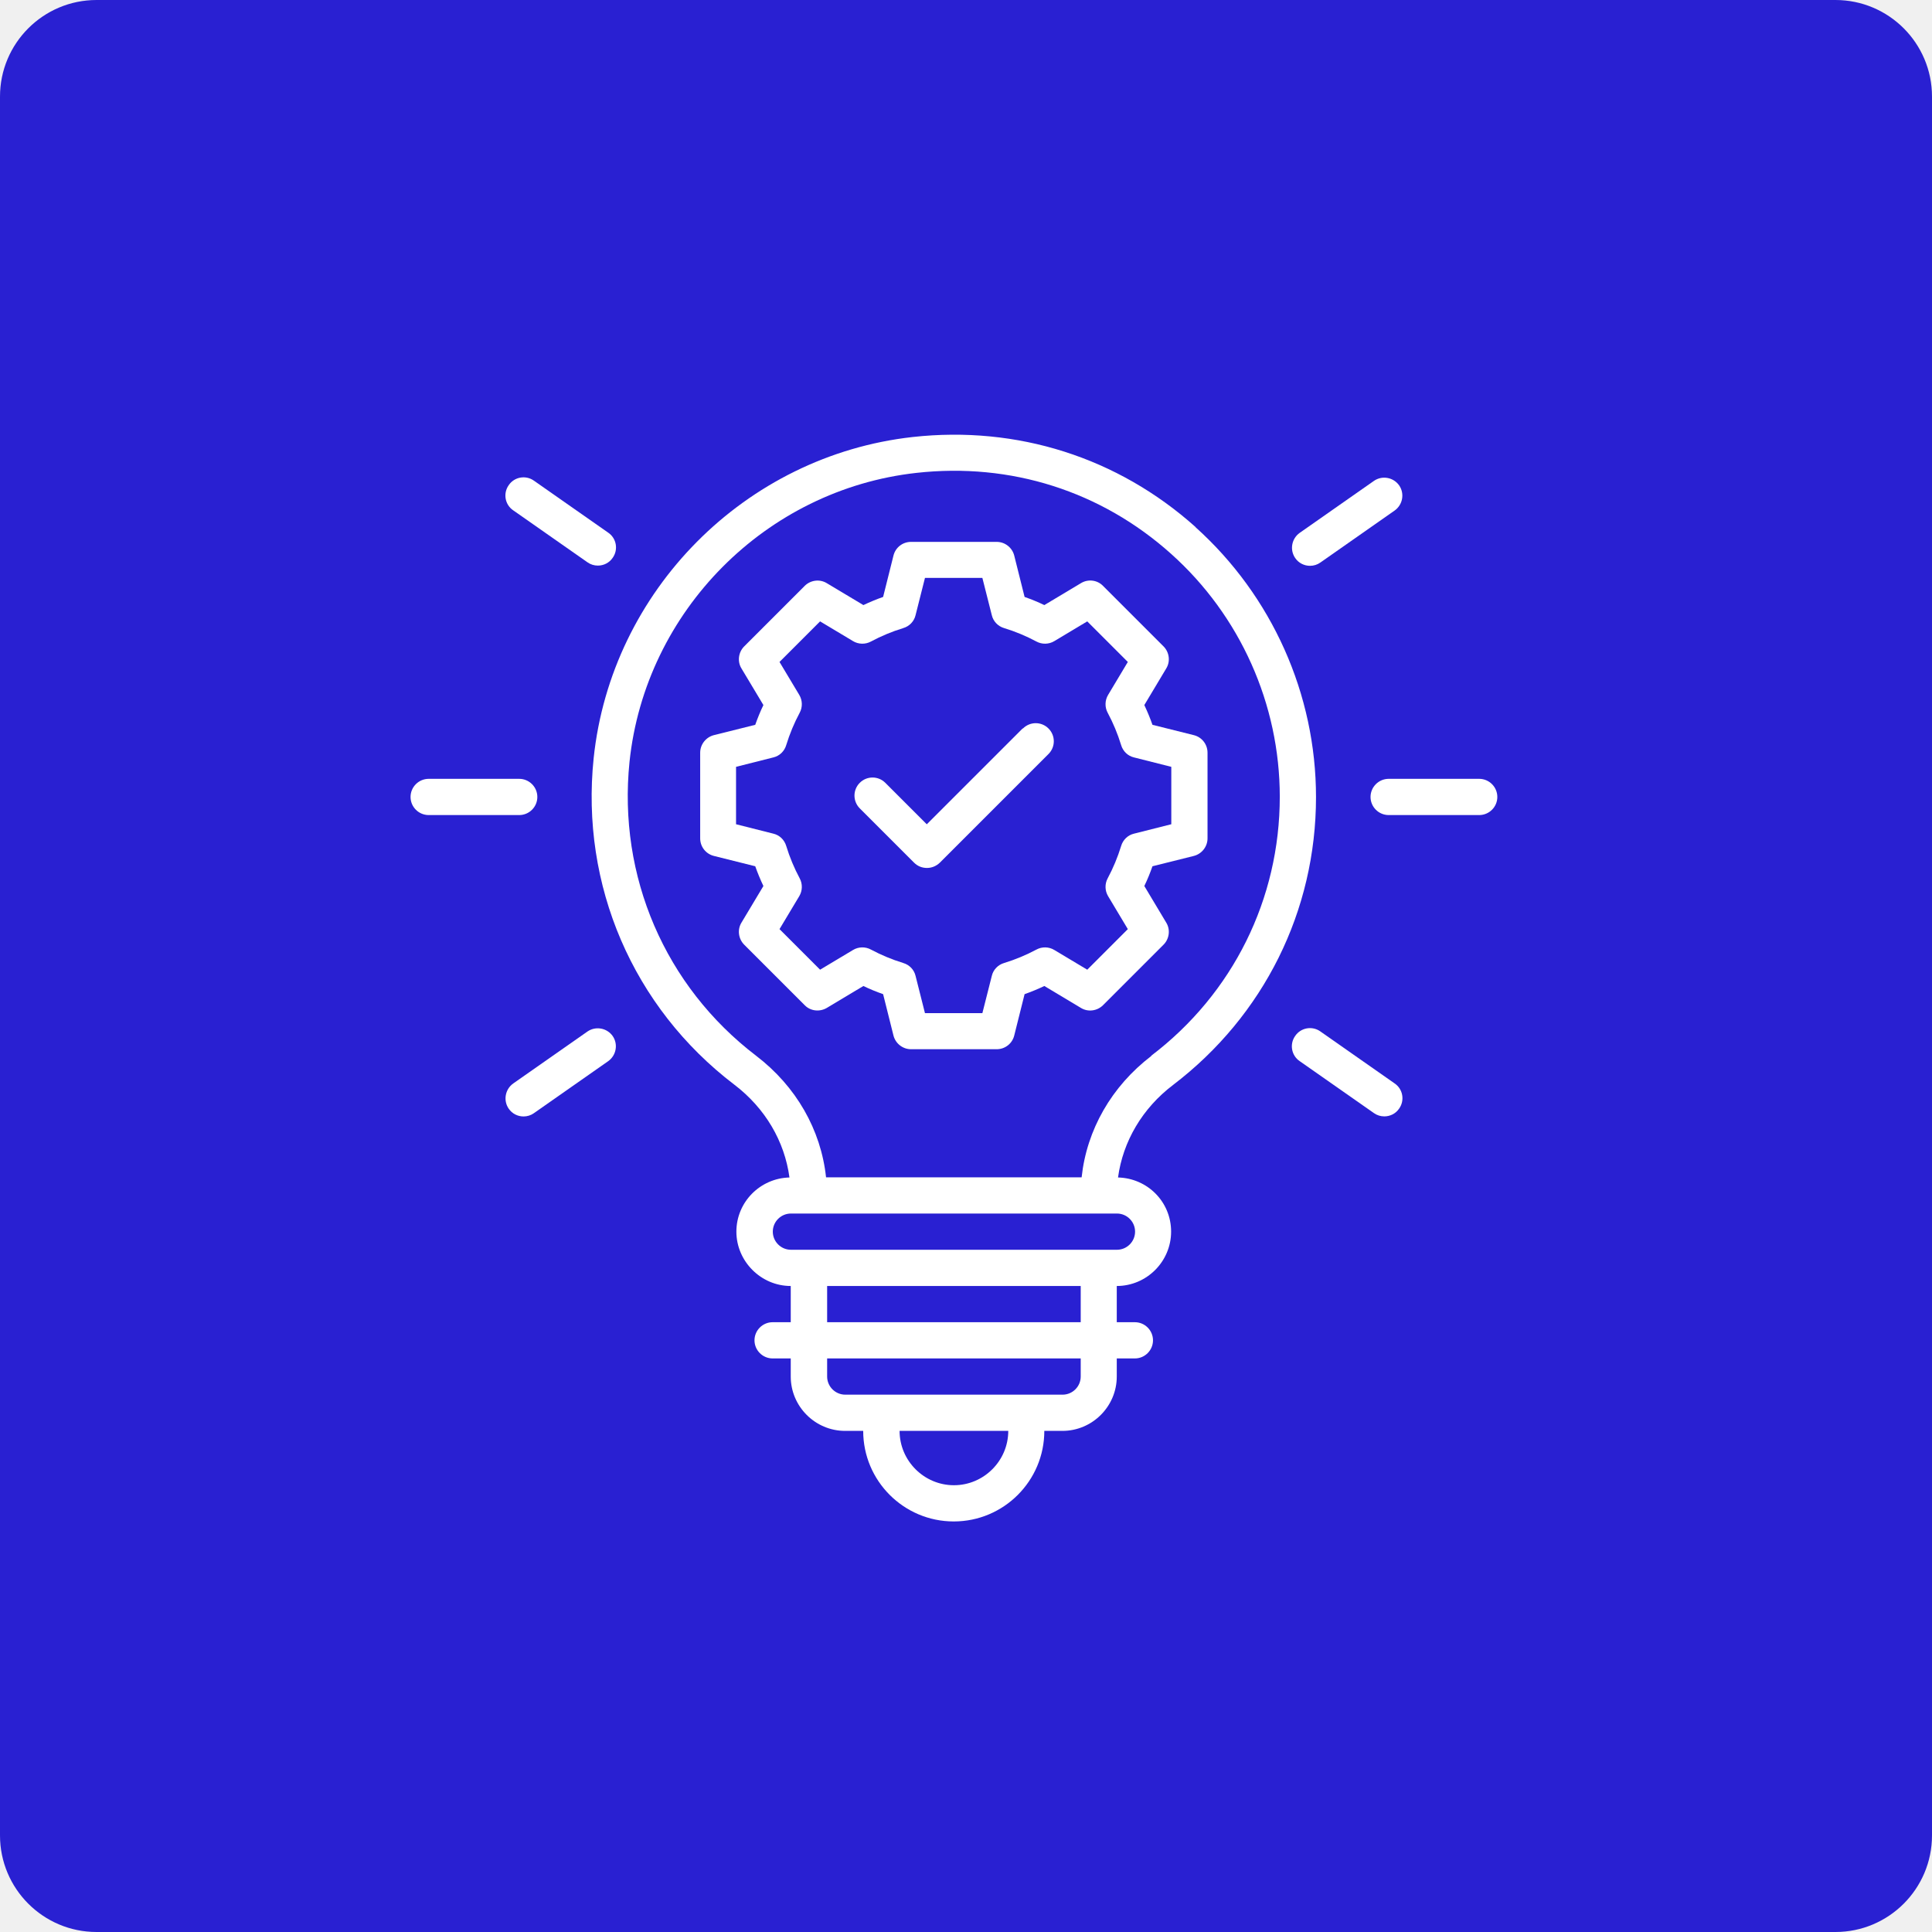
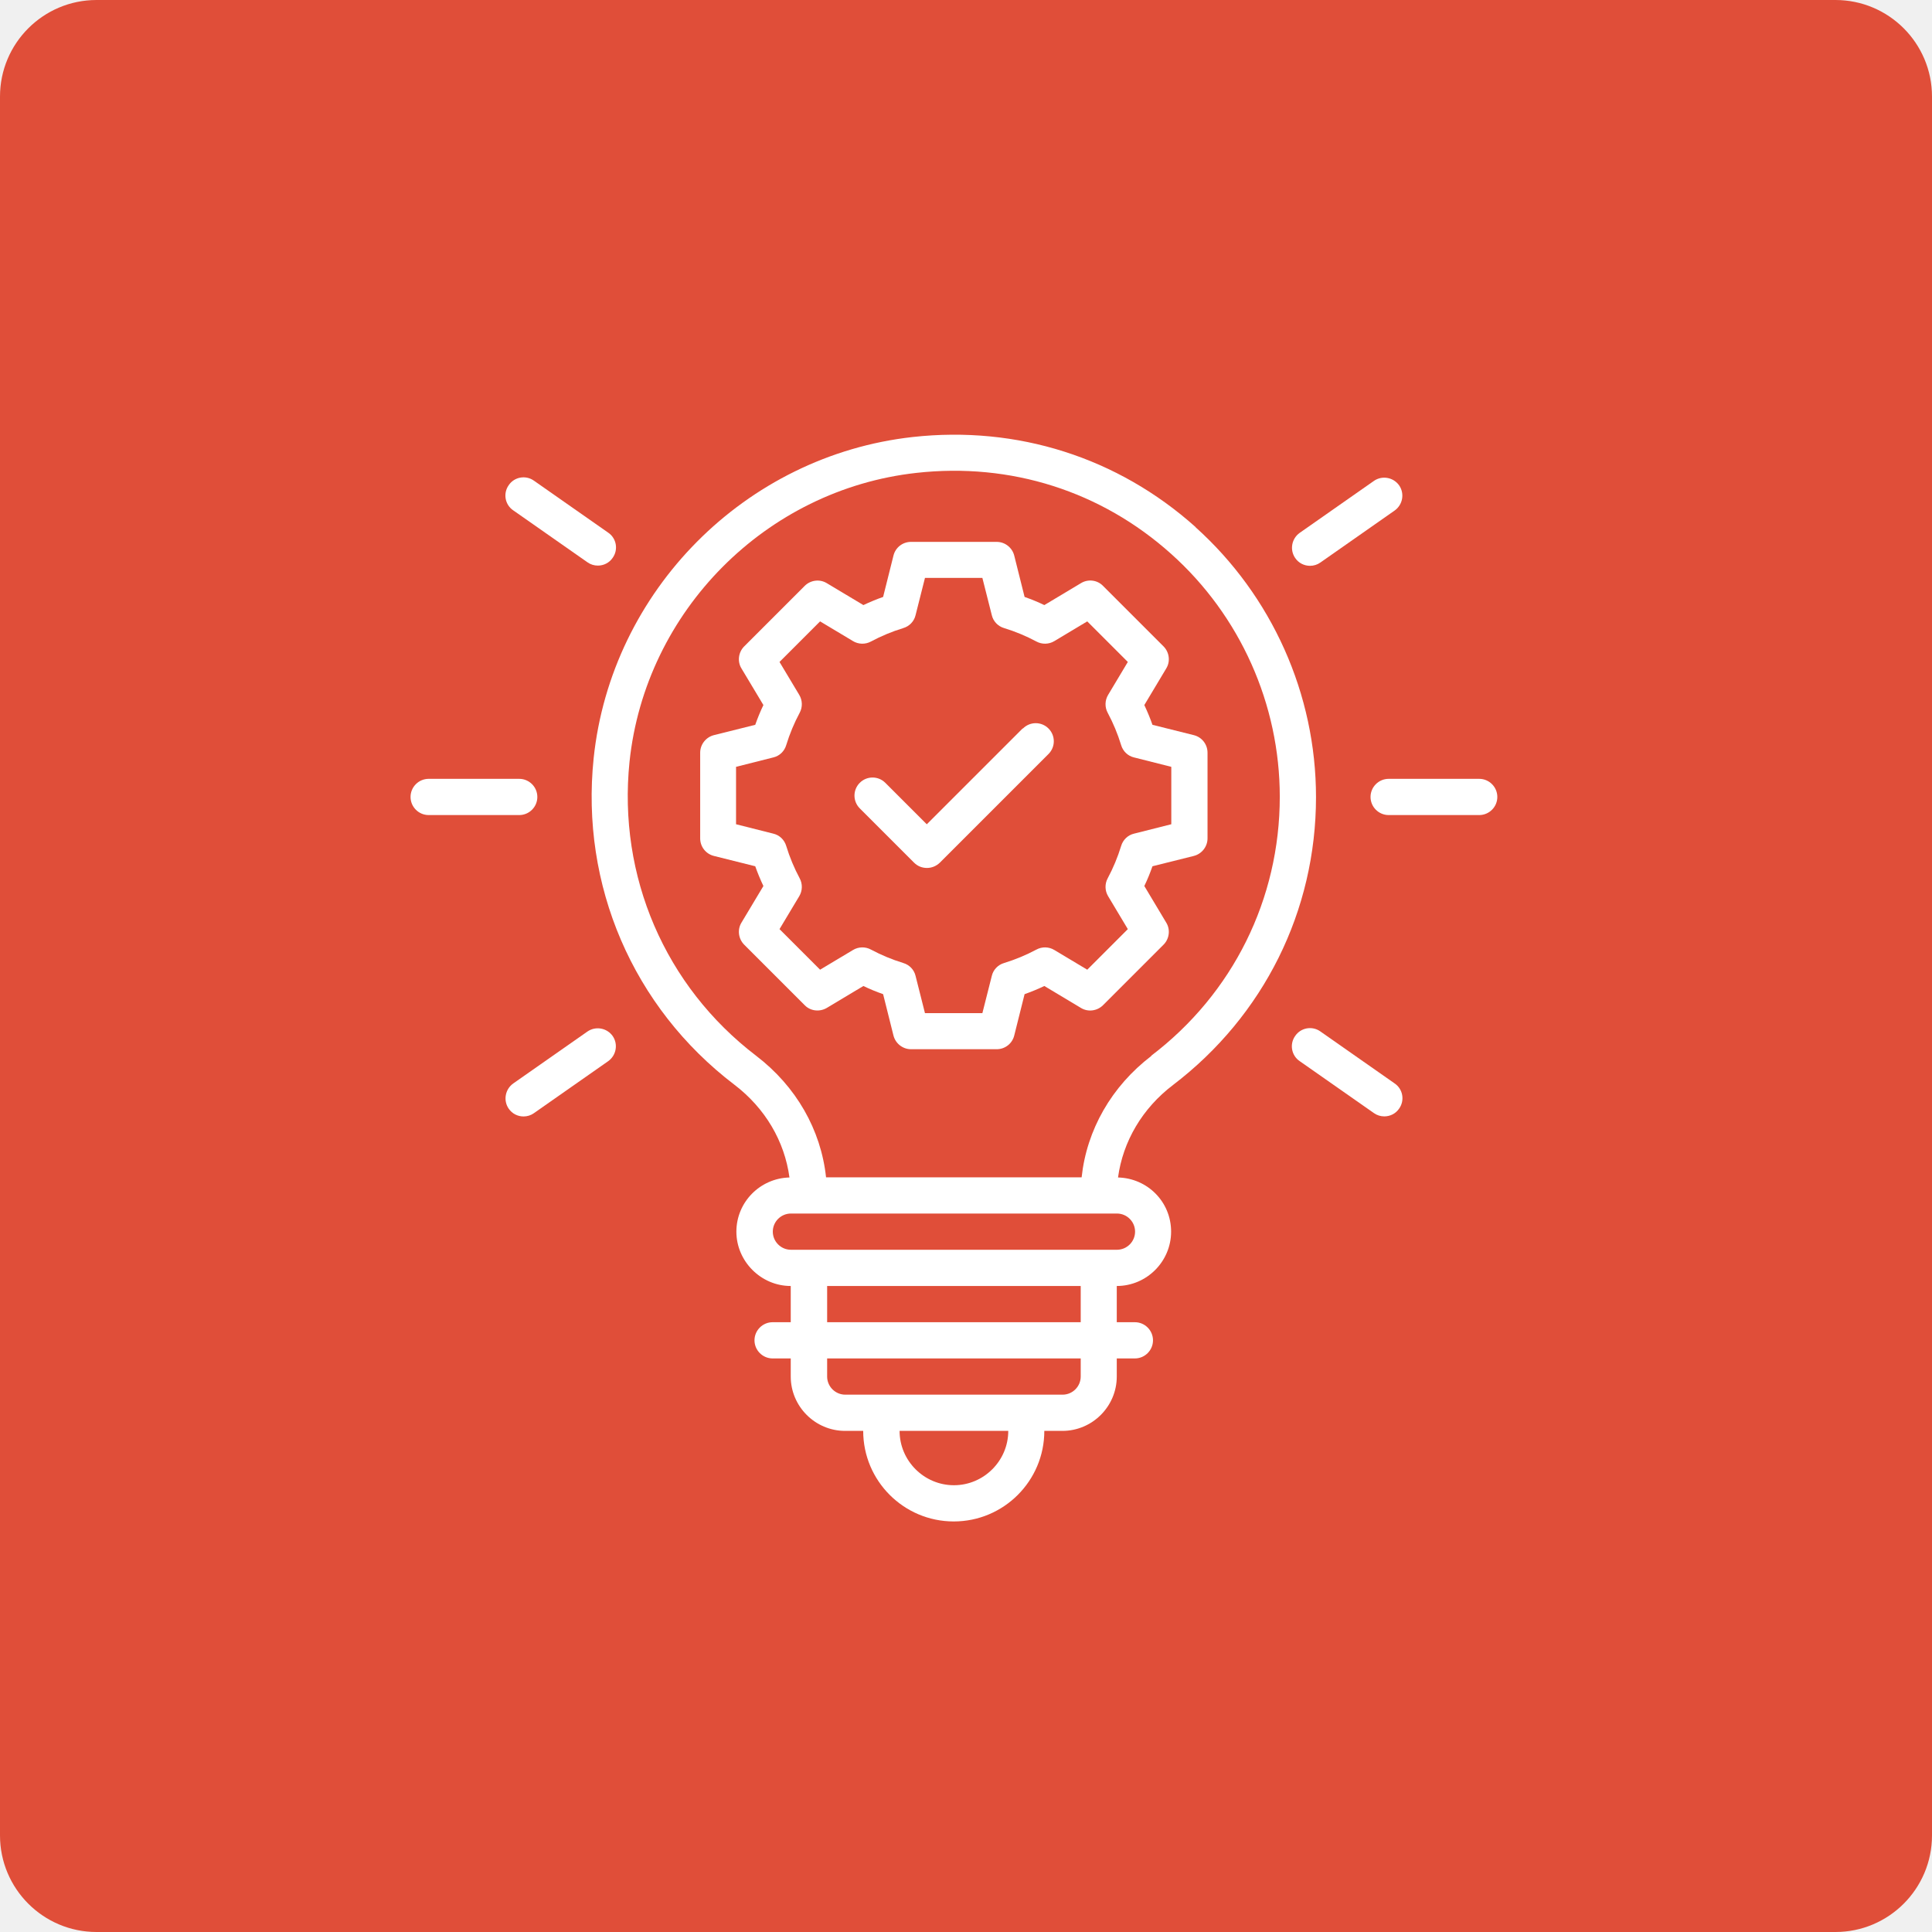
<svg xmlns="http://www.w3.org/2000/svg" width="80" height="80" viewBox="0 0 80 80" fill="none">
-   <rect width="80" height="80" rx="4" fill="#2920D2" />
+   <rect width="80" height="80" rx="4" fill="#e04e39" />
  <path d="M49.431 30.44L47.721 30.013C47.624 29.735 47.511 29.465 47.384 29.195L48.291 27.68C48.471 27.388 48.419 27.005 48.179 26.765L45.674 24.26C45.434 24.012 45.051 23.968 44.759 24.148L43.244 25.055C42.981 24.928 42.704 24.815 42.426 24.718L41.998 23.008C41.916 22.677 41.616 22.438 41.271 22.438H37.723C37.378 22.438 37.078 22.67 36.996 23.008L36.568 24.718C36.291 24.815 36.021 24.928 35.751 25.055L34.236 24.148C33.943 23.968 33.561 24.02 33.321 24.26L30.816 26.765C30.576 27.005 30.523 27.388 30.703 27.68L31.611 29.195C31.483 29.458 31.371 29.735 31.273 30.013L29.563 30.44C29.233 30.523 28.993 30.823 28.993 31.168V34.715C28.993 35.06 29.226 35.36 29.563 35.443L31.273 35.87C31.371 36.148 31.483 36.418 31.611 36.688L30.703 38.203C30.523 38.495 30.576 38.878 30.816 39.118L33.321 41.623C33.561 41.871 33.943 41.908 34.236 41.736L35.751 40.828C36.013 40.956 36.291 41.068 36.568 41.166L36.996 42.876C37.078 43.206 37.378 43.446 37.723 43.446H41.271C41.616 43.446 41.916 43.213 41.998 42.876L42.426 41.166C42.704 41.068 42.974 40.956 43.244 40.828L44.759 41.736C45.051 41.916 45.434 41.863 45.674 41.623L48.179 39.118C48.419 38.878 48.471 38.495 48.291 38.203L47.384 36.688C47.511 36.425 47.624 36.148 47.721 35.87L49.431 35.443C49.761 35.36 50.001 35.06 50.001 34.715V31.168C50.001 30.823 49.769 30.523 49.431 30.44ZM48.501 34.13L46.956 34.52C46.701 34.58 46.499 34.775 46.424 35.03C46.281 35.495 46.094 35.945 45.869 36.365C45.741 36.598 45.749 36.883 45.884 37.108L46.701 38.473L45.021 40.153L43.656 39.336C43.431 39.2 43.146 39.193 42.914 39.321C42.494 39.545 42.044 39.733 41.578 39.876C41.324 39.95 41.129 40.153 41.069 40.408L40.678 41.953H38.301L37.911 40.408C37.851 40.153 37.656 39.95 37.401 39.876C36.936 39.733 36.486 39.545 36.066 39.321C35.833 39.193 35.548 39.2 35.323 39.336L33.958 40.153L32.278 38.473L33.096 37.108C33.231 36.883 33.238 36.598 33.111 36.365C32.886 35.945 32.698 35.495 32.556 35.03C32.481 34.775 32.278 34.58 32.023 34.52L30.478 34.13V31.753L32.023 31.363C32.278 31.303 32.481 31.108 32.556 30.853C32.698 30.388 32.886 29.938 33.111 29.518C33.238 29.285 33.231 29 33.096 28.775L32.278 27.41L33.958 25.73L35.323 26.548C35.548 26.683 35.833 26.69 36.066 26.563C36.486 26.338 36.936 26.15 37.401 26.008C37.656 25.933 37.851 25.73 37.911 25.475L38.301 23.93H40.678L41.069 25.475C41.129 25.73 41.324 25.933 41.578 26.008C42.044 26.15 42.494 26.338 42.914 26.563C43.146 26.69 43.431 26.683 43.656 26.548L45.021 25.73L46.701 27.41L45.884 28.775C45.749 29 45.741 29.285 45.869 29.518C46.094 29.938 46.281 30.388 46.424 30.853C46.499 31.108 46.701 31.303 46.956 31.363L48.501 31.753V34.13Z" fill="white" />
  <path d="M49.506 21.824C46.288 18.944 42.125 17.616 37.79 18.096C30.86 18.869 25.31 24.456 24.582 31.394C24.035 36.659 26.21 41.714 30.402 44.91C31.685 45.885 32.488 47.257 32.69 48.757C31.475 48.787 30.492 49.777 30.492 51C30.492 52.222 31.505 53.25 32.743 53.25V54.75H31.992C31.58 54.75 31.242 55.087 31.242 55.5C31.242 55.912 31.58 56.25 31.992 56.25H32.743V57C32.743 58.237 33.755 59.25 34.993 59.25H35.743C35.743 61.32 37.423 63 39.493 63C41.563 63 43.243 61.32 43.243 59.25H43.993C45.23 59.25 46.243 58.237 46.243 57V56.25H46.993C47.406 56.25 47.743 55.912 47.743 55.5C47.743 55.087 47.406 54.75 46.993 54.75H46.243V53.25C47.48 53.25 48.493 52.237 48.493 51C48.493 49.762 47.511 48.787 46.295 48.757C46.498 47.264 47.3 45.892 48.575 44.925C52.333 42.059 54.493 37.717 54.493 33.007C54.493 28.747 52.671 24.674 49.498 21.824H49.506ZM39.5 61.5C38.263 61.5 37.25 60.487 37.25 59.25H41.75C41.75 60.487 40.738 61.5 39.5 61.5ZM44.75 57C44.75 57.412 44.413 57.75 44 57.75H35C34.588 57.75 34.25 57.412 34.25 57V56.25H44.75V57ZM44.75 54.75H34.25V53.25H44.75V54.75ZM47.001 51C47.001 51.412 46.663 51.75 46.251 51.75H32.75C32.338 51.75 32 51.412 32 51C32 50.587 32.338 50.25 32.75 50.25H46.251C46.663 50.25 47.001 50.587 47.001 51ZM47.675 43.724C46.026 44.984 44.998 46.785 44.788 48.75H34.205C33.995 46.785 32.968 44.984 31.31 43.717C27.537 40.837 25.58 36.284 26.067 31.544C26.72 25.304 31.715 20.271 37.948 19.581C41.855 19.146 45.598 20.339 48.493 22.934C51.351 25.491 52.993 29.159 52.993 32.992C52.993 37.229 51.051 41.144 47.668 43.717L47.675 43.724Z" fill="white" />
  <path d="M61.251 32.25H57.501C57.089 32.25 56.751 32.587 56.751 33C56.751 33.413 57.089 33.75 57.501 33.75H61.251C61.664 33.75 62.001 33.413 62.001 33C62.001 32.587 61.664 32.25 61.251 32.25Z" fill="white" />
  <path d="M22.25 33C22.25 32.587 21.913 32.25 21.5 32.25H17.75C17.337 32.25 17 32.587 17 33C17 33.413 17.337 33.75 17.75 33.75H21.5C21.913 33.75 22.25 33.413 22.25 33Z" fill="white" />
  <path d="M54.246 23.429C54.396 23.429 54.546 23.384 54.673 23.294L57.748 21.141C58.086 20.901 58.169 20.436 57.936 20.099C57.696 19.761 57.231 19.679 56.894 19.911L53.818 22.064C53.481 22.304 53.398 22.769 53.631 23.106C53.773 23.316 54.006 23.429 54.246 23.429Z" fill="white" />
  <path d="M24.327 42.712L21.252 44.864C20.915 45.105 20.832 45.57 21.064 45.907C21.207 46.117 21.439 46.23 21.68 46.23C21.829 46.23 21.98 46.185 22.107 46.095L25.182 43.942C25.52 43.702 25.602 43.237 25.37 42.9C25.13 42.562 24.665 42.48 24.327 42.712Z" fill="white" />
  <path d="M54.673 42.709C54.335 42.469 53.863 42.552 53.63 42.897C53.39 43.234 53.473 43.707 53.818 43.94L56.893 46.092C57.02 46.182 57.17 46.227 57.321 46.227C57.56 46.227 57.793 46.115 57.935 45.905C58.175 45.567 58.093 45.095 57.748 44.862L54.673 42.709Z" fill="white" />
  <path d="M24.328 23.285C24.455 23.375 24.605 23.42 24.755 23.42C24.995 23.42 25.228 23.308 25.37 23.098C25.61 22.76 25.528 22.288 25.183 22.055L22.108 19.903C21.77 19.663 21.297 19.745 21.065 20.09C20.825 20.428 20.907 20.9 21.253 21.133L24.328 23.285Z" fill="white" />
  <path d="M42.344 30.165L38.376 34.132L36.659 32.415C36.366 32.122 35.894 32.122 35.601 32.415C35.309 32.707 35.309 33.18 35.601 33.472L37.851 35.722C38.001 35.872 38.189 35.94 38.384 35.94C38.579 35.94 38.766 35.865 38.916 35.722L43.416 31.222C43.709 30.93 43.709 30.457 43.416 30.165C43.124 29.872 42.651 29.872 42.359 30.165H42.344Z" fill="white" />
</svg>
